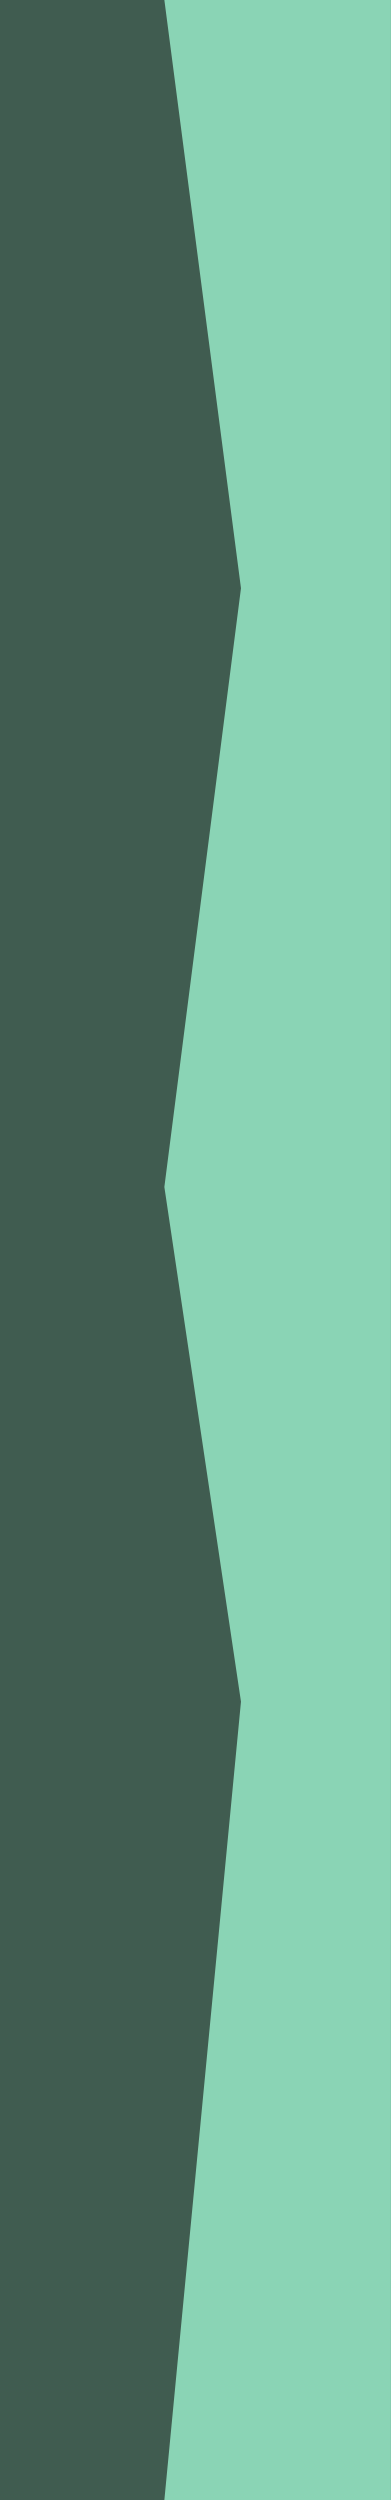
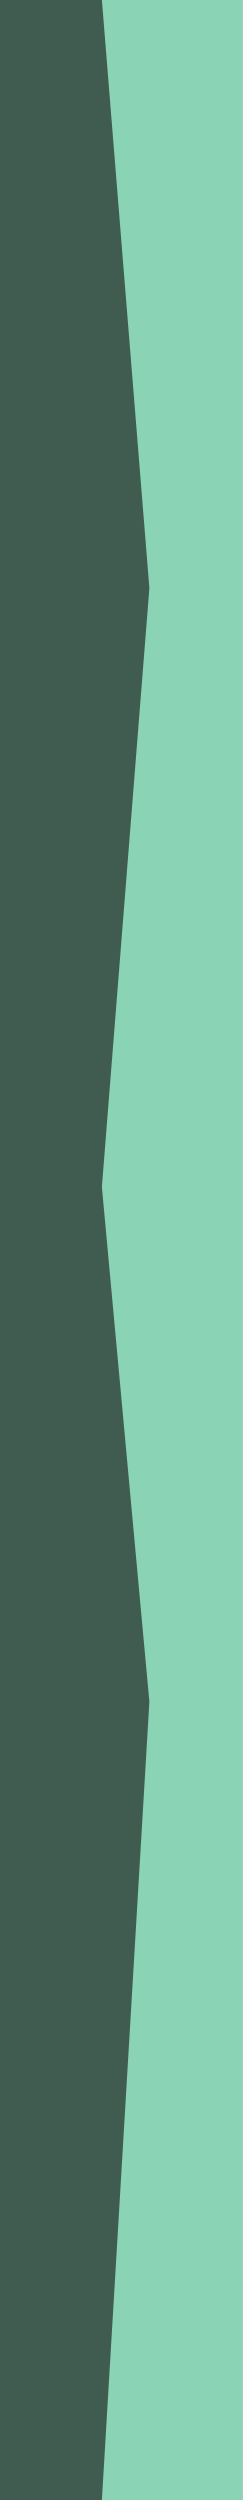
- <svg xmlns="http://www.w3.org/2000/svg" width="38" height="243" viewBox="0 0 38 243" fill="none">
-   <rect width="38" height="243" transform="matrix(-1 0 0 1 38 0)" fill="#405C50" />
-   <path d="M15.976 0H38V243H15.976L23.423 165.403L15.976 115.374L23.423 57.176L15.976 0Z" fill="#8AD4B5" />
+ <svg xmlns="http://www.w3.org/2000/svg" width="38" height="392" viewBox="0 0 38 392" fill="none">
+   <rect width="38" height="392" transform="matrix(-1 0 0 1 38 0)" fill="#405C50" />
+   <path d="M15.976 0H38V392H15.976L23.423 266.824L15.976 186.118L23.423 92.235L15.976 0Z" fill="#8AD4B5" />
</svg>
